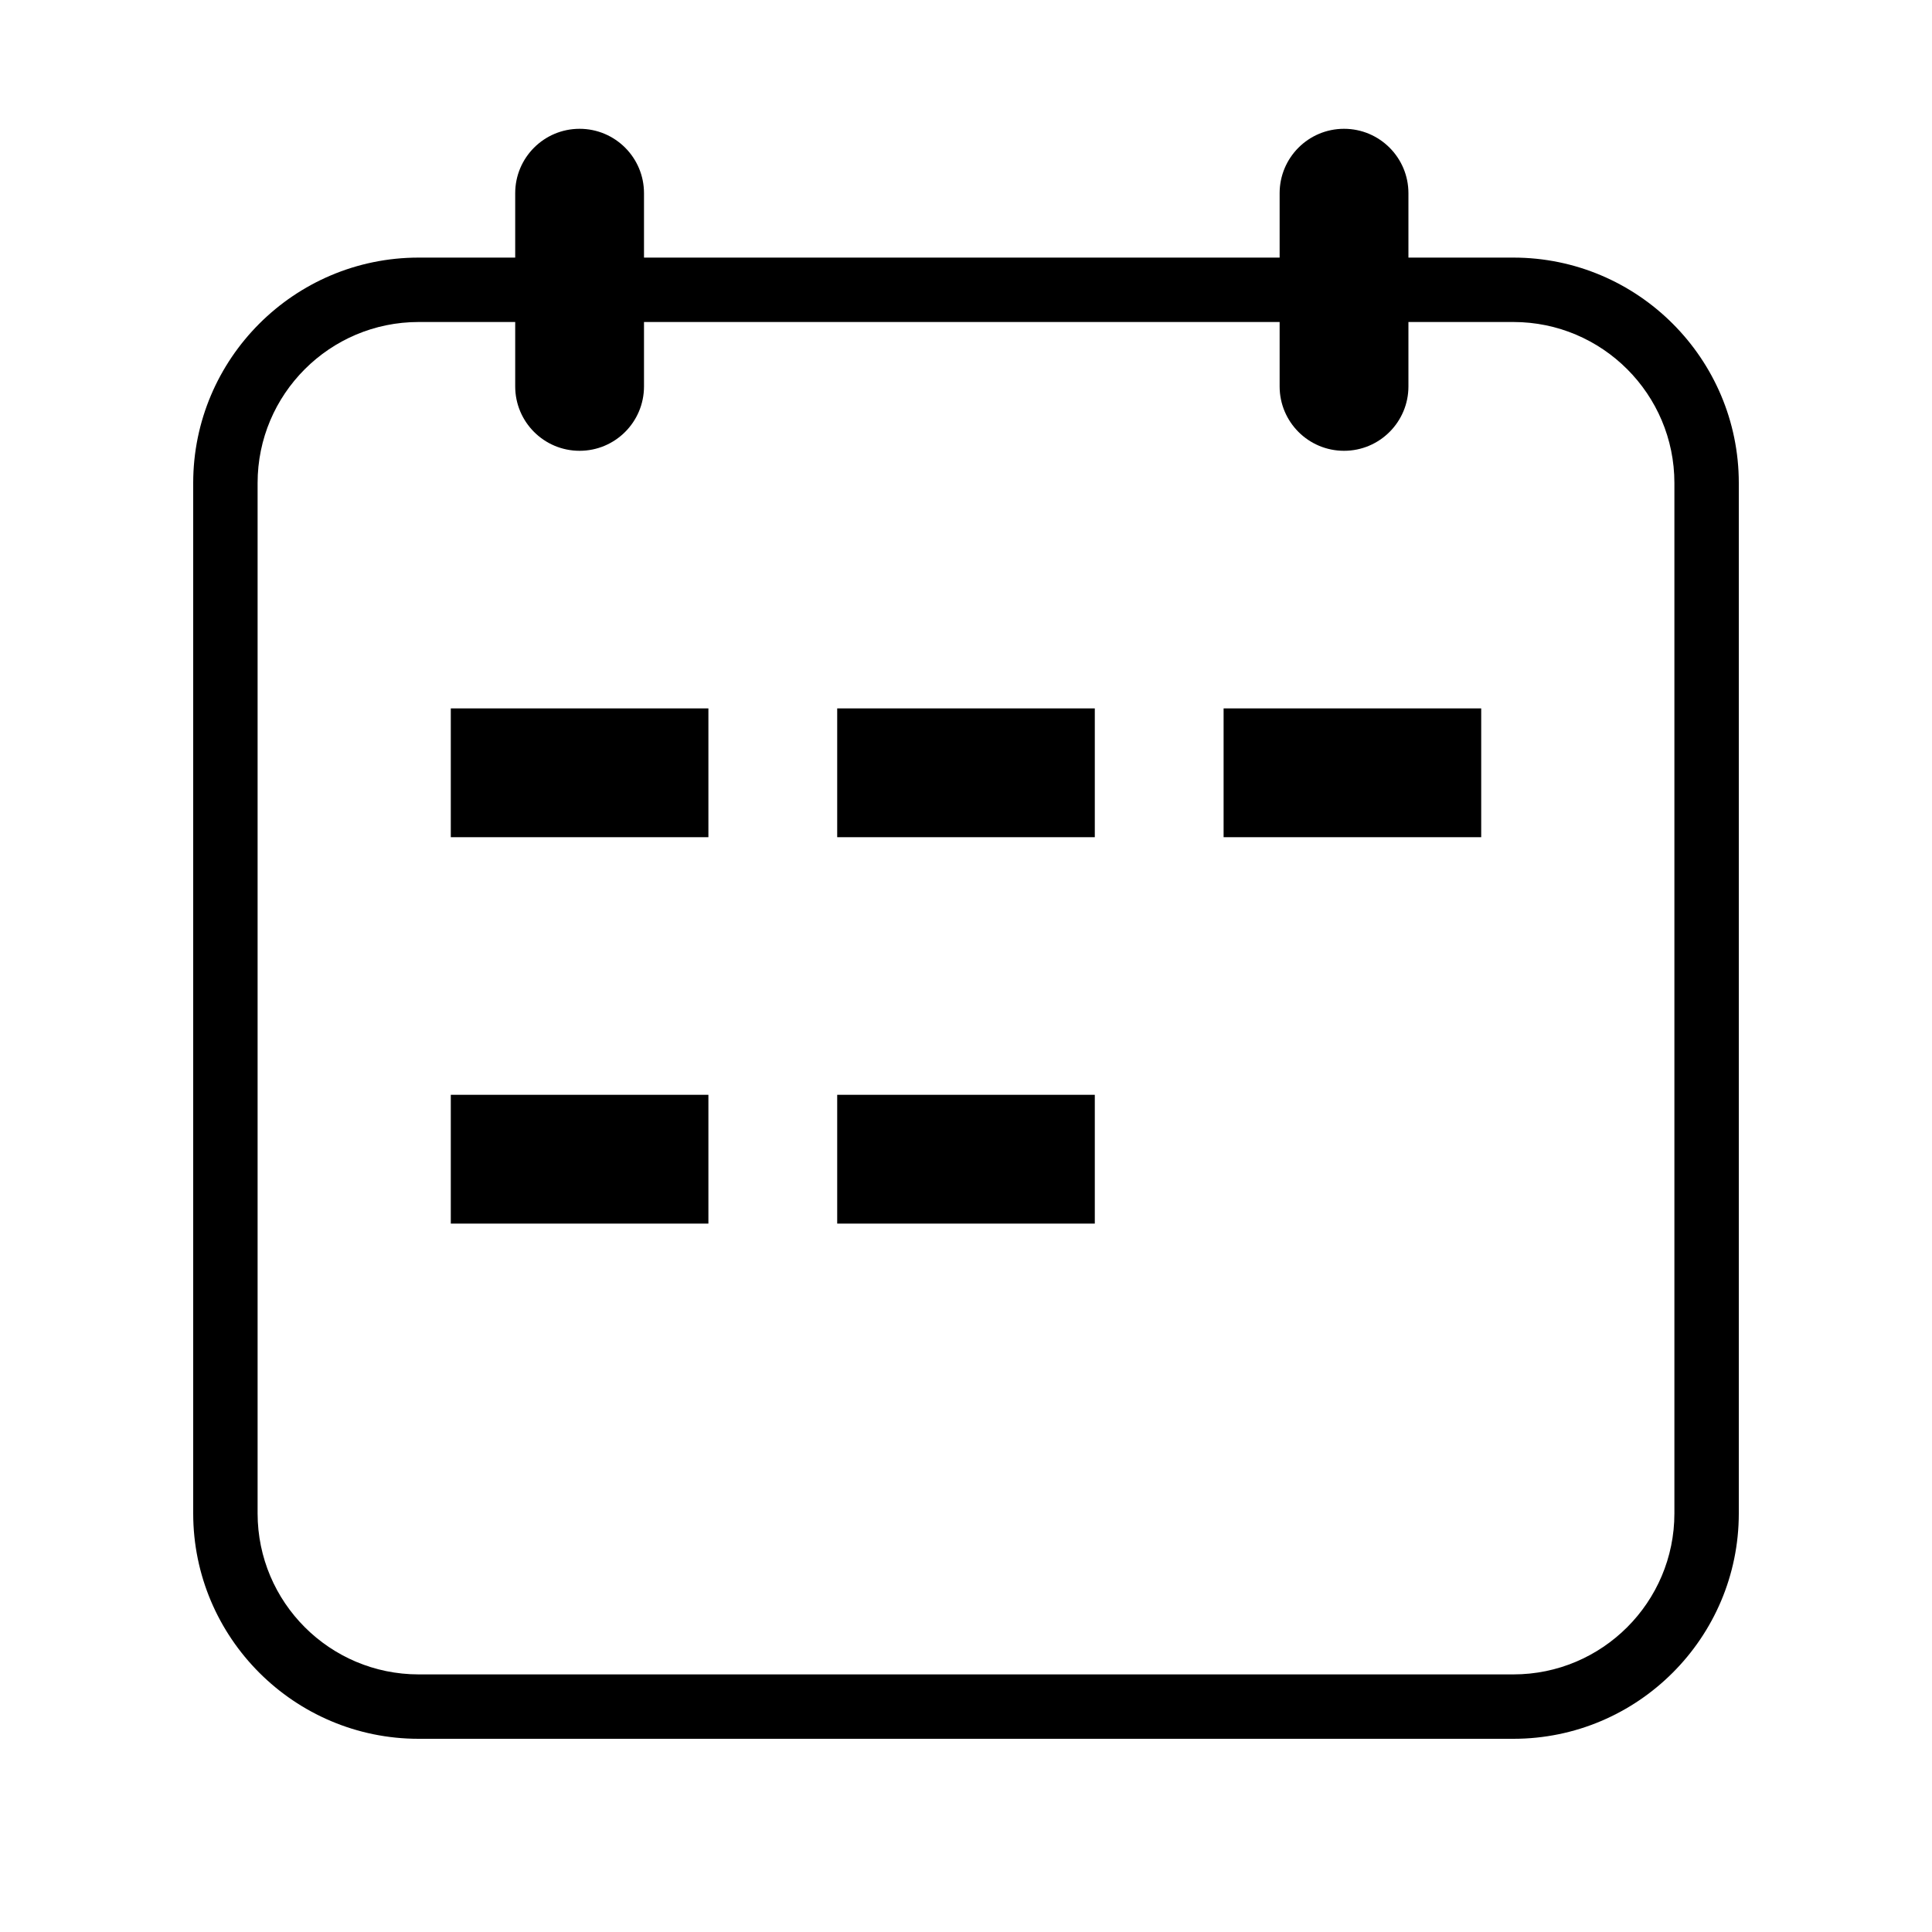
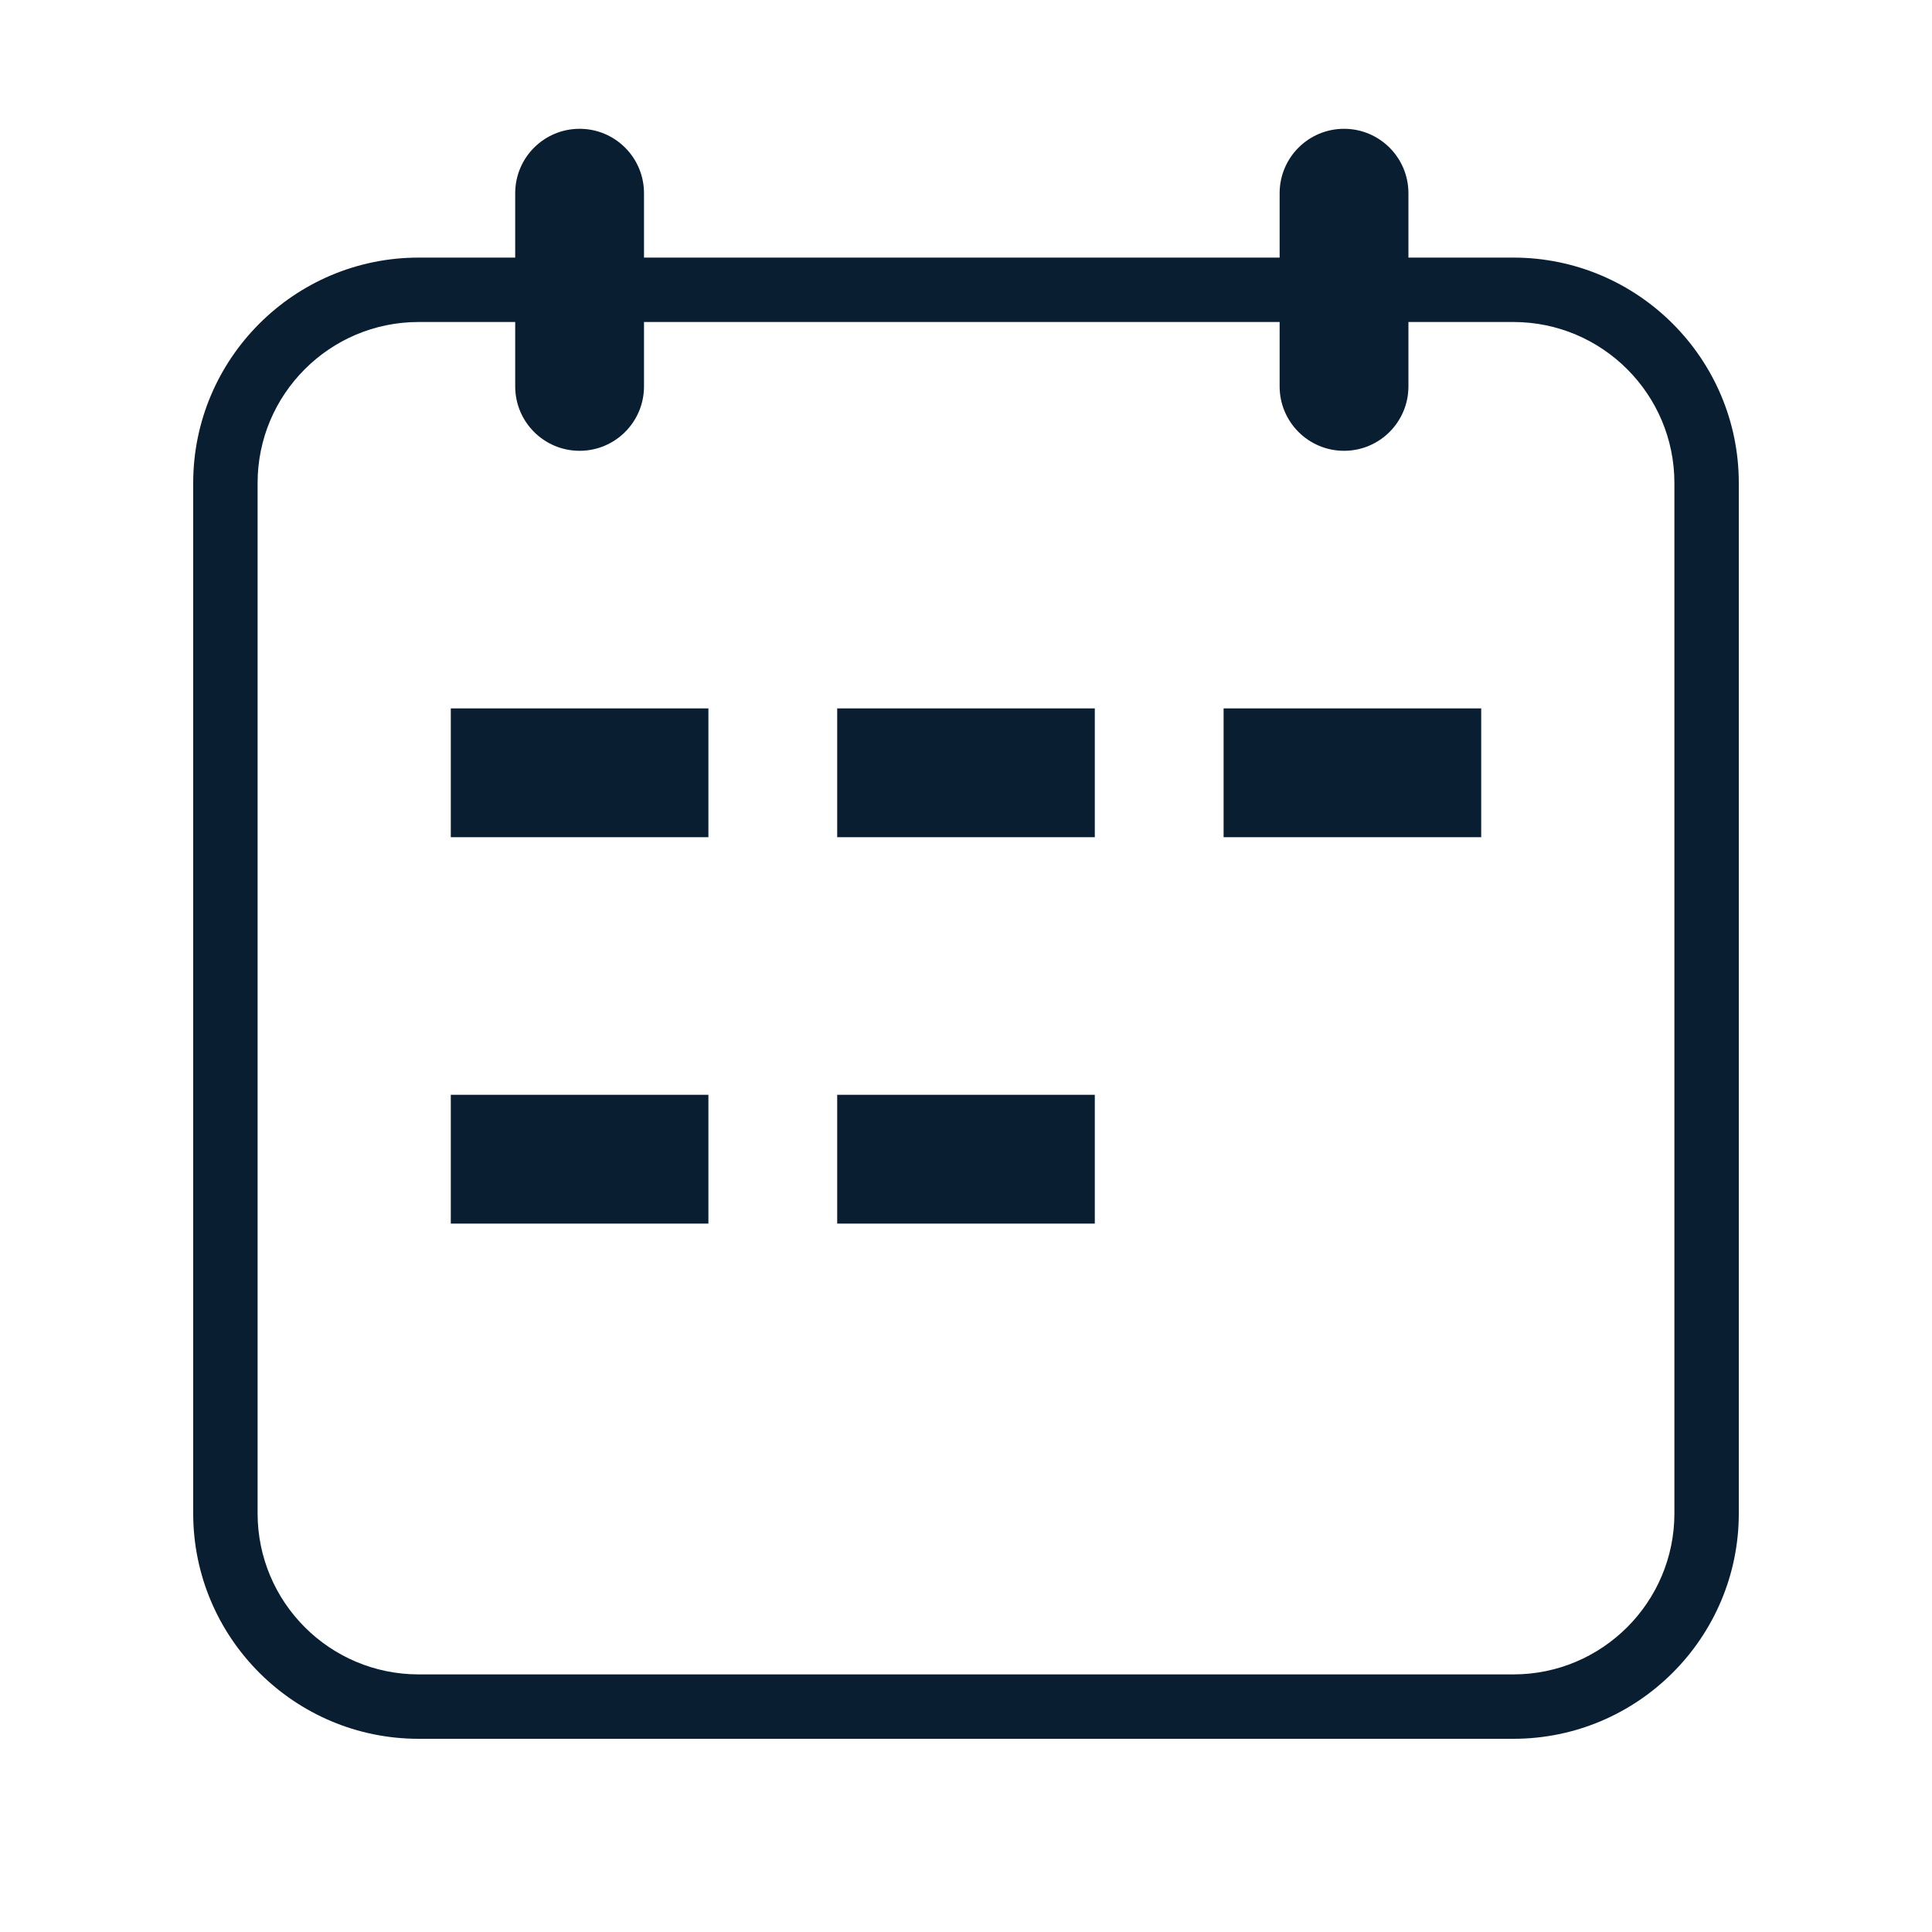
<svg xmlns="http://www.w3.org/2000/svg" version="1.0" width="30" height="30" viewBox="0 0 30 30">
-   <path d="M9 2a1 1 0 0 0-1 1v1H6.5C4.57 4 3 5.57 3 7.5v16C3 25.43 4.57 27 6.5 27h17c1.93 0 3.5-1.57 3.5-3.5v-16C27 5.57 25.43 4 23.5 4h-1.63V3a1 1 0 0 0-2 0v1H10V3a1 1 0 0 0-1-1zm10.87 3v1a1 1 0 0 0 2 0V5h1.63C24.879 5 26 6.121 26 7.5v16c0 1.379-1.121 2.5-2.5 2.5h-17A2.502 2.502 0 0 1 4 23.5v-16C4 6.121 5.121 5 6.5 5H8v1a1 1 0 0 0 2 0V5h9.87z" />
-   <path d="M7 11h4v2H7zM13 11h4v2h-4zM7 17h4v2H7zM13 17h4v2h-4zM19 11h4v2h-4z" />
+   <path fill="#0a1e32" d="M9 2a1 1 0 0 0-1 1v1H6.5C4.57 4 3 5.57 3 7.5v16C3 25.43 4.57 27 6.5 27h17c1.93 0 3.5-1.57 3.5-3.5v-16C27 5.57 25.43 4 23.5 4h-1.63V3a1 1 0 0 0-2 0v1H10V3a1 1 0 0 0-1-1zm10.87 3v1a1 1 0 0 0 2 0V5h1.63C24.879 5 26 6.121 26 7.5v16c0 1.379-1.121 2.5-2.5 2.5h-17A2.502 2.502 0 0 1 4 23.5v-16C4 6.121 5.121 5 6.5 5H8v1a1 1 0 0 0 2 0V5h9.87z" />
+   <path fill="#0a1e32" d="M7 11h4v2H7zM13 11h4v2h-4zM7 17h4v2H7zM13 17h4v2h-4zM19 11h4v2h-4z" />
</svg>
